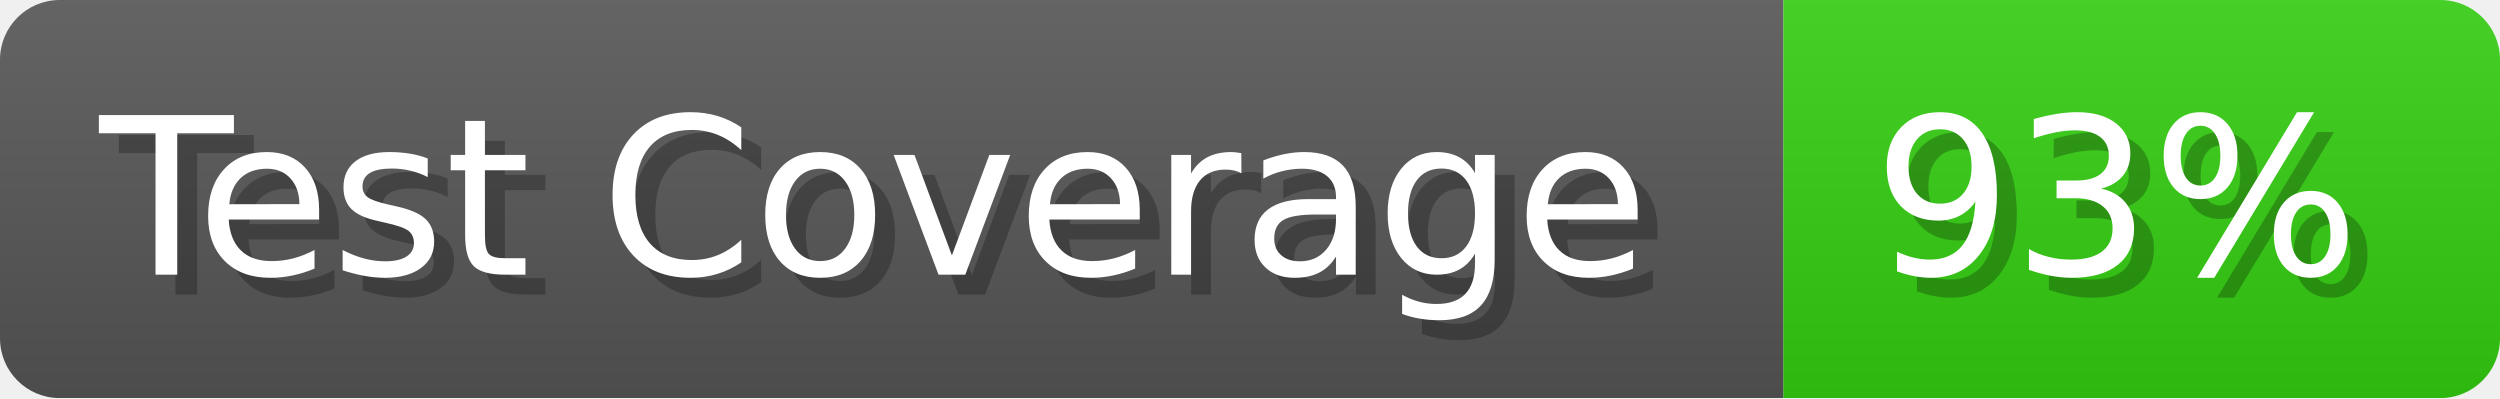
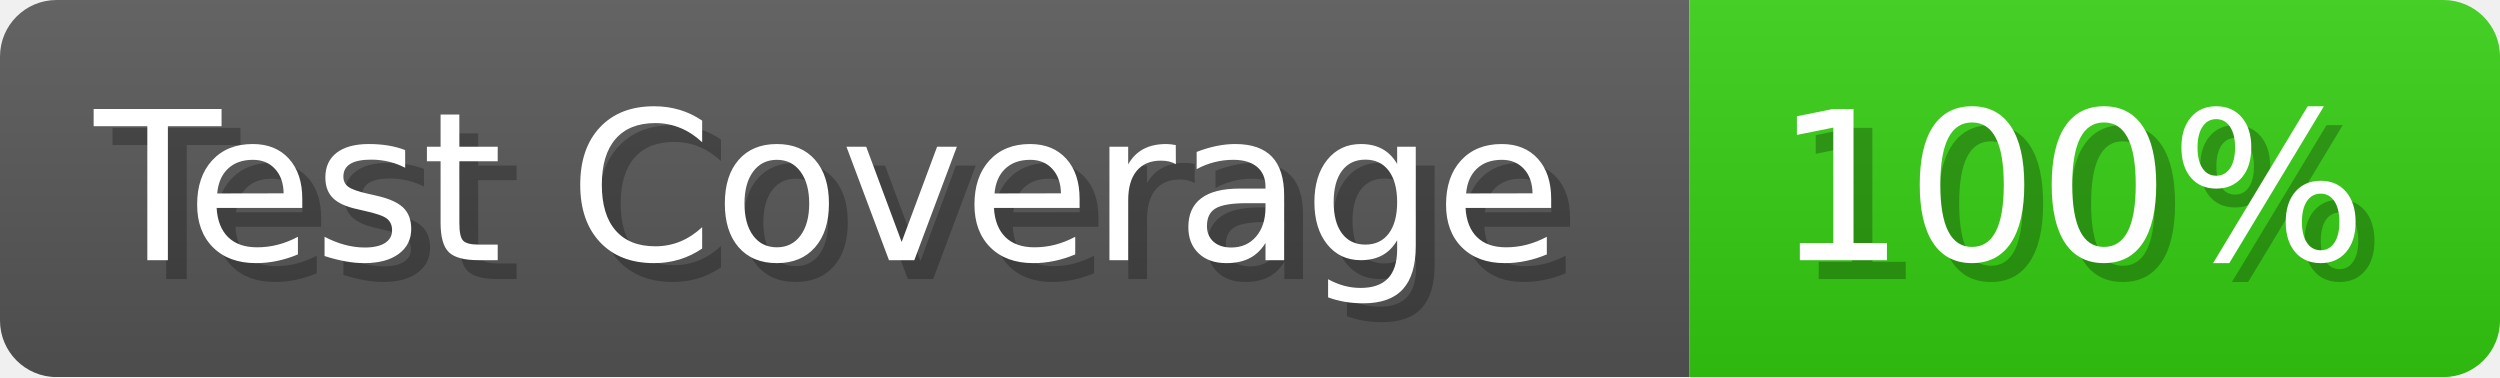
- <svg xmlns="http://www.w3.org/2000/svg" width="125.6" height="20" viewBox="0 0 1256 200" role="img" aria-label="Test Coverage: 93%">
+ <svg xmlns="http://www.w3.org/2000/svg" width="132.6" height="20" viewBox="0 0 1326 200" role="img" aria-label="Test Coverage: 100%">
  <linearGradient id="a" x2="0" y2="100%">
    <stop offset="0" stop-opacity=".1" stop-color="#EEE" />
    <stop offset="1" stop-opacity=".1" />
  </linearGradient>
  <mask id="m">
-     <rect width="1256" height="200" rx="30" fill="#FFF" />
+     <rect width="1326" height="200" rx="30" fill="#FFF" />
  </mask>
  <g mask="url(#m)">
    <rect width="896" height="200" fill="#555" />
-     <rect width="360" height="200" fill="#3C1" x="896" />
-     <rect width="1256" height="200" fill="url(#a)" />
+     <rect width="430" height="200" fill="#3C1" x="896" />
+     <rect width="1326" height="200" fill="url(#a)" />
  </g>
  <g aria-hidden="true" fill="#fff" text-anchor="start" font-family="Verdana,DejaVu Sans,sans-serif" font-size="110">
    <text x="60" y="148" textLength="796" fill="#000" opacity="0.25">Test Coverage</text>
    <text x="50" y="138" textLength="796">Test Coverage</text>
-     <text x="951" y="148" textLength="260" fill="#000" opacity="0.25">93%</text>
-     <text x="941" y="138" textLength="260">93%</text>
+     <text x="951" y="148" textLength="330" fill="#000" opacity="0.25">100%</text>
+     <text x="941" y="138" textLength="330">100%</text>
  </g>
</svg>
